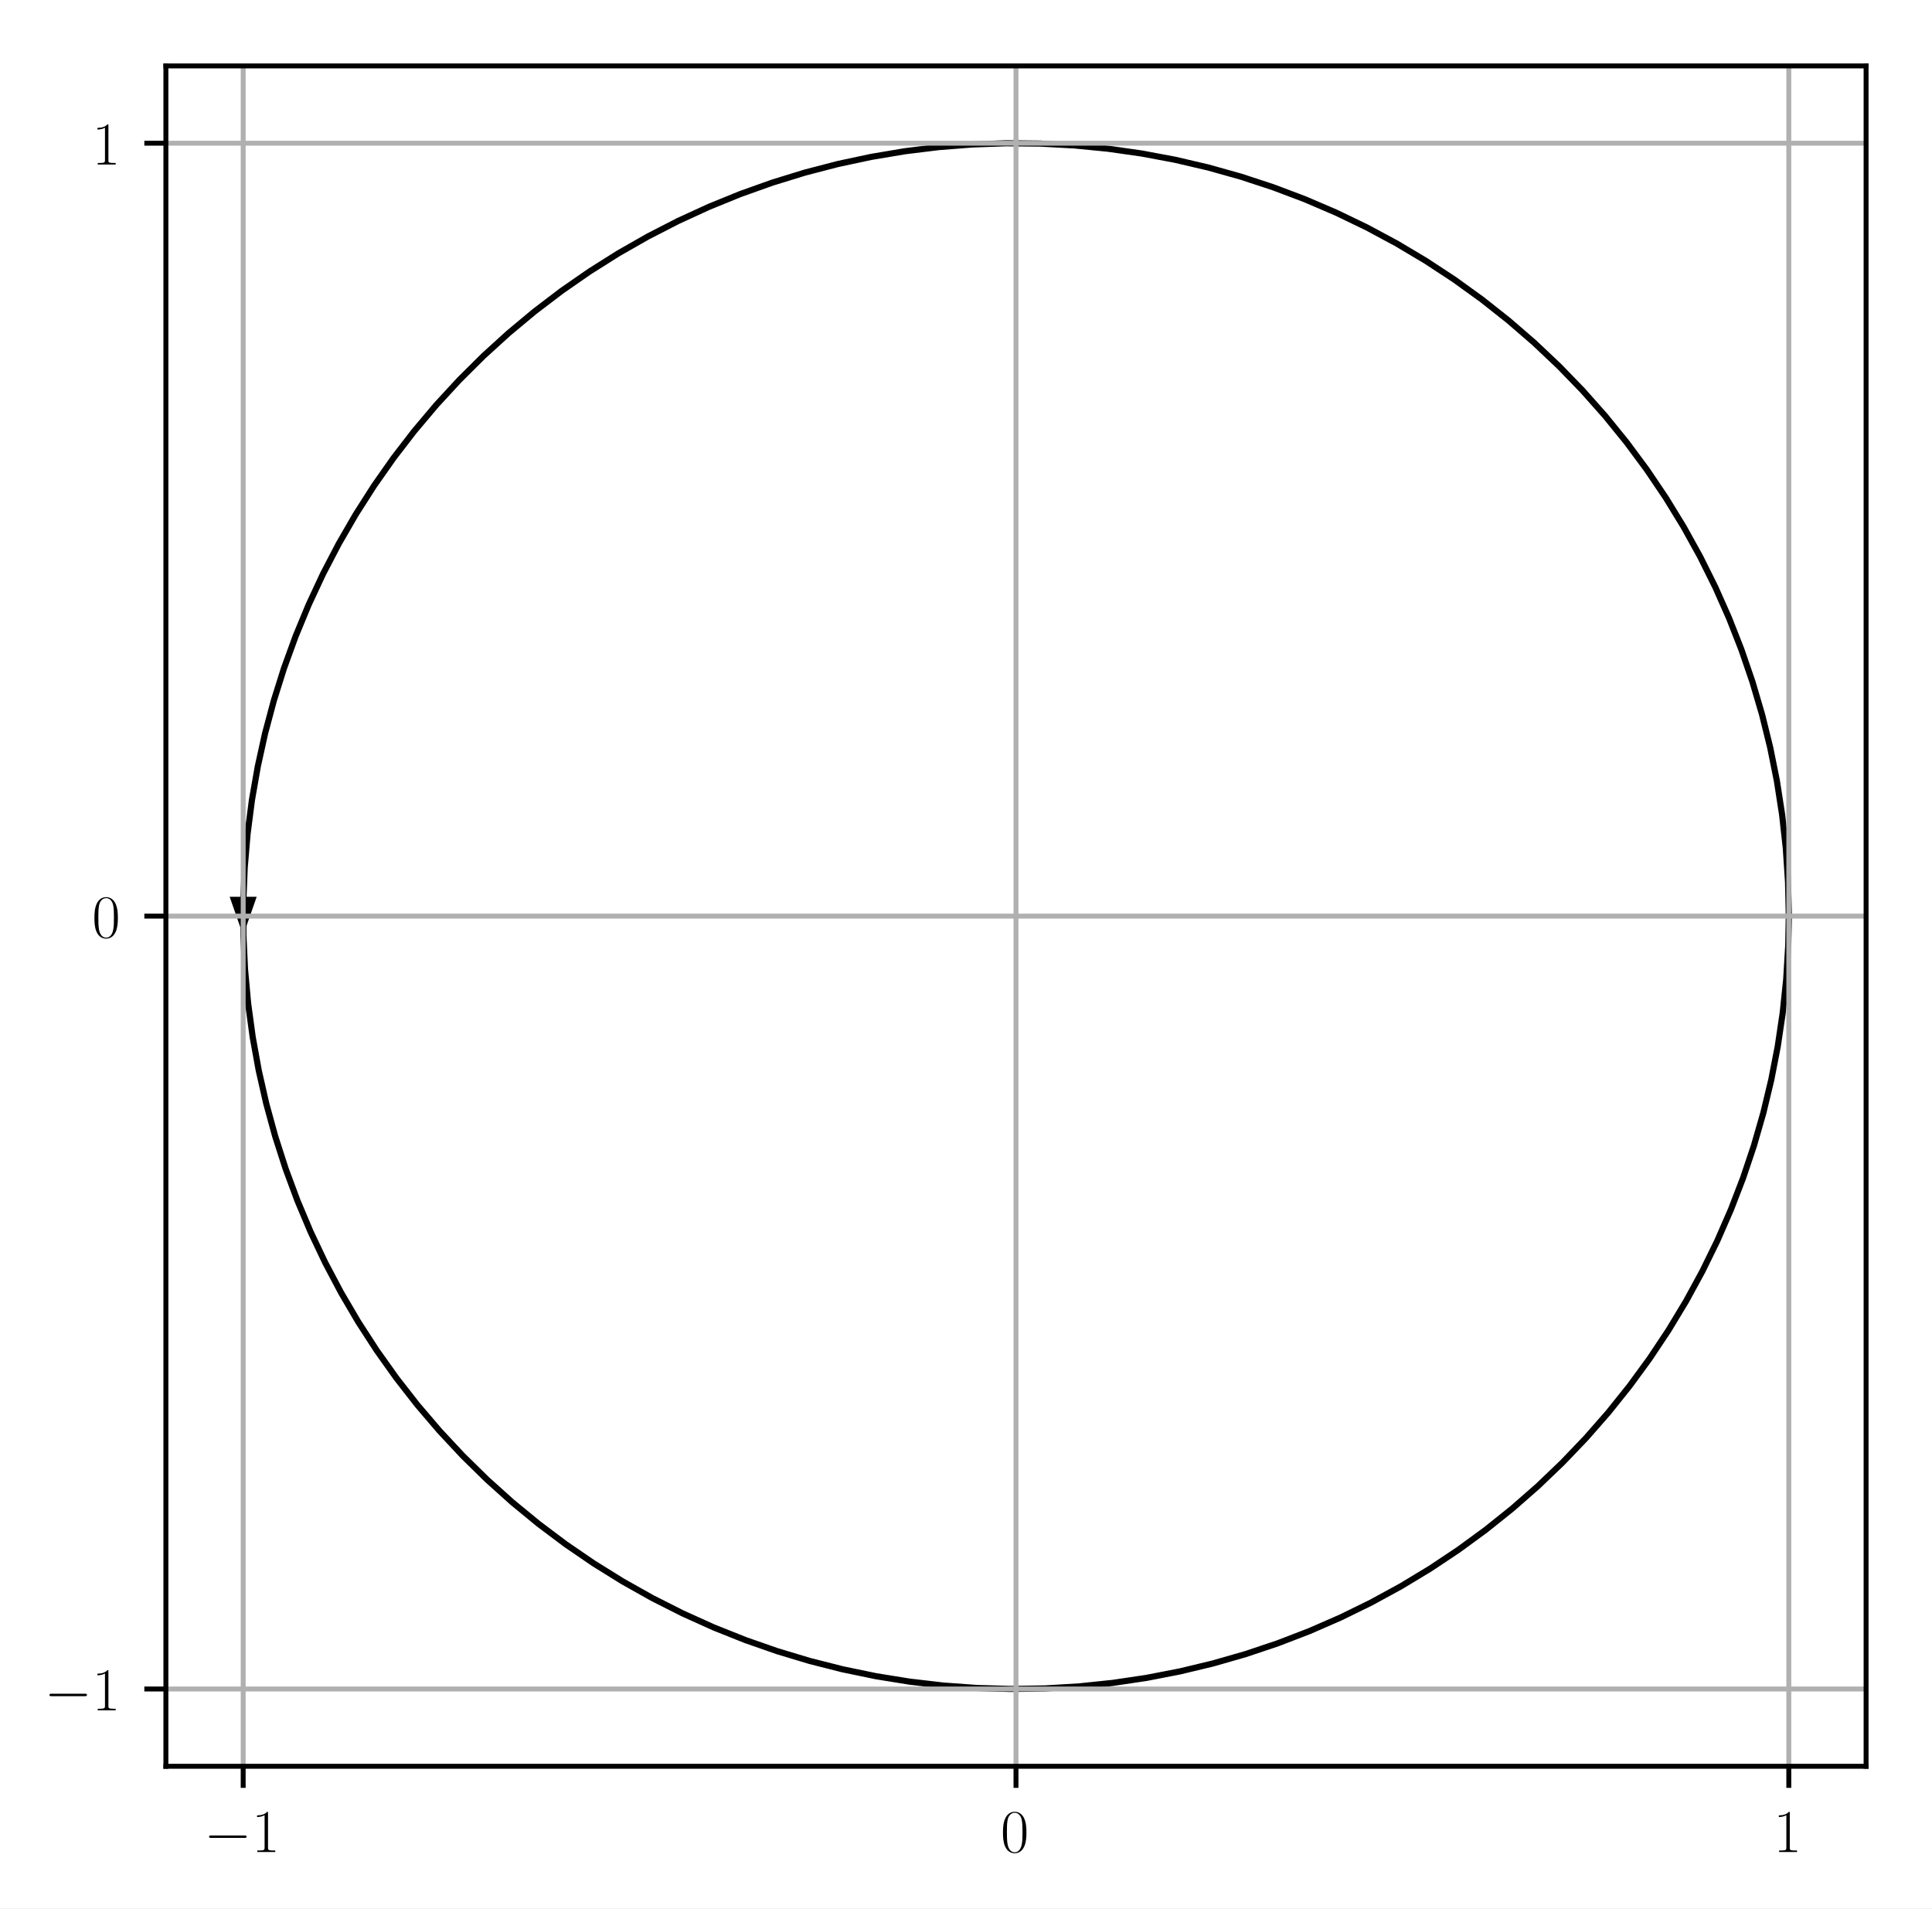
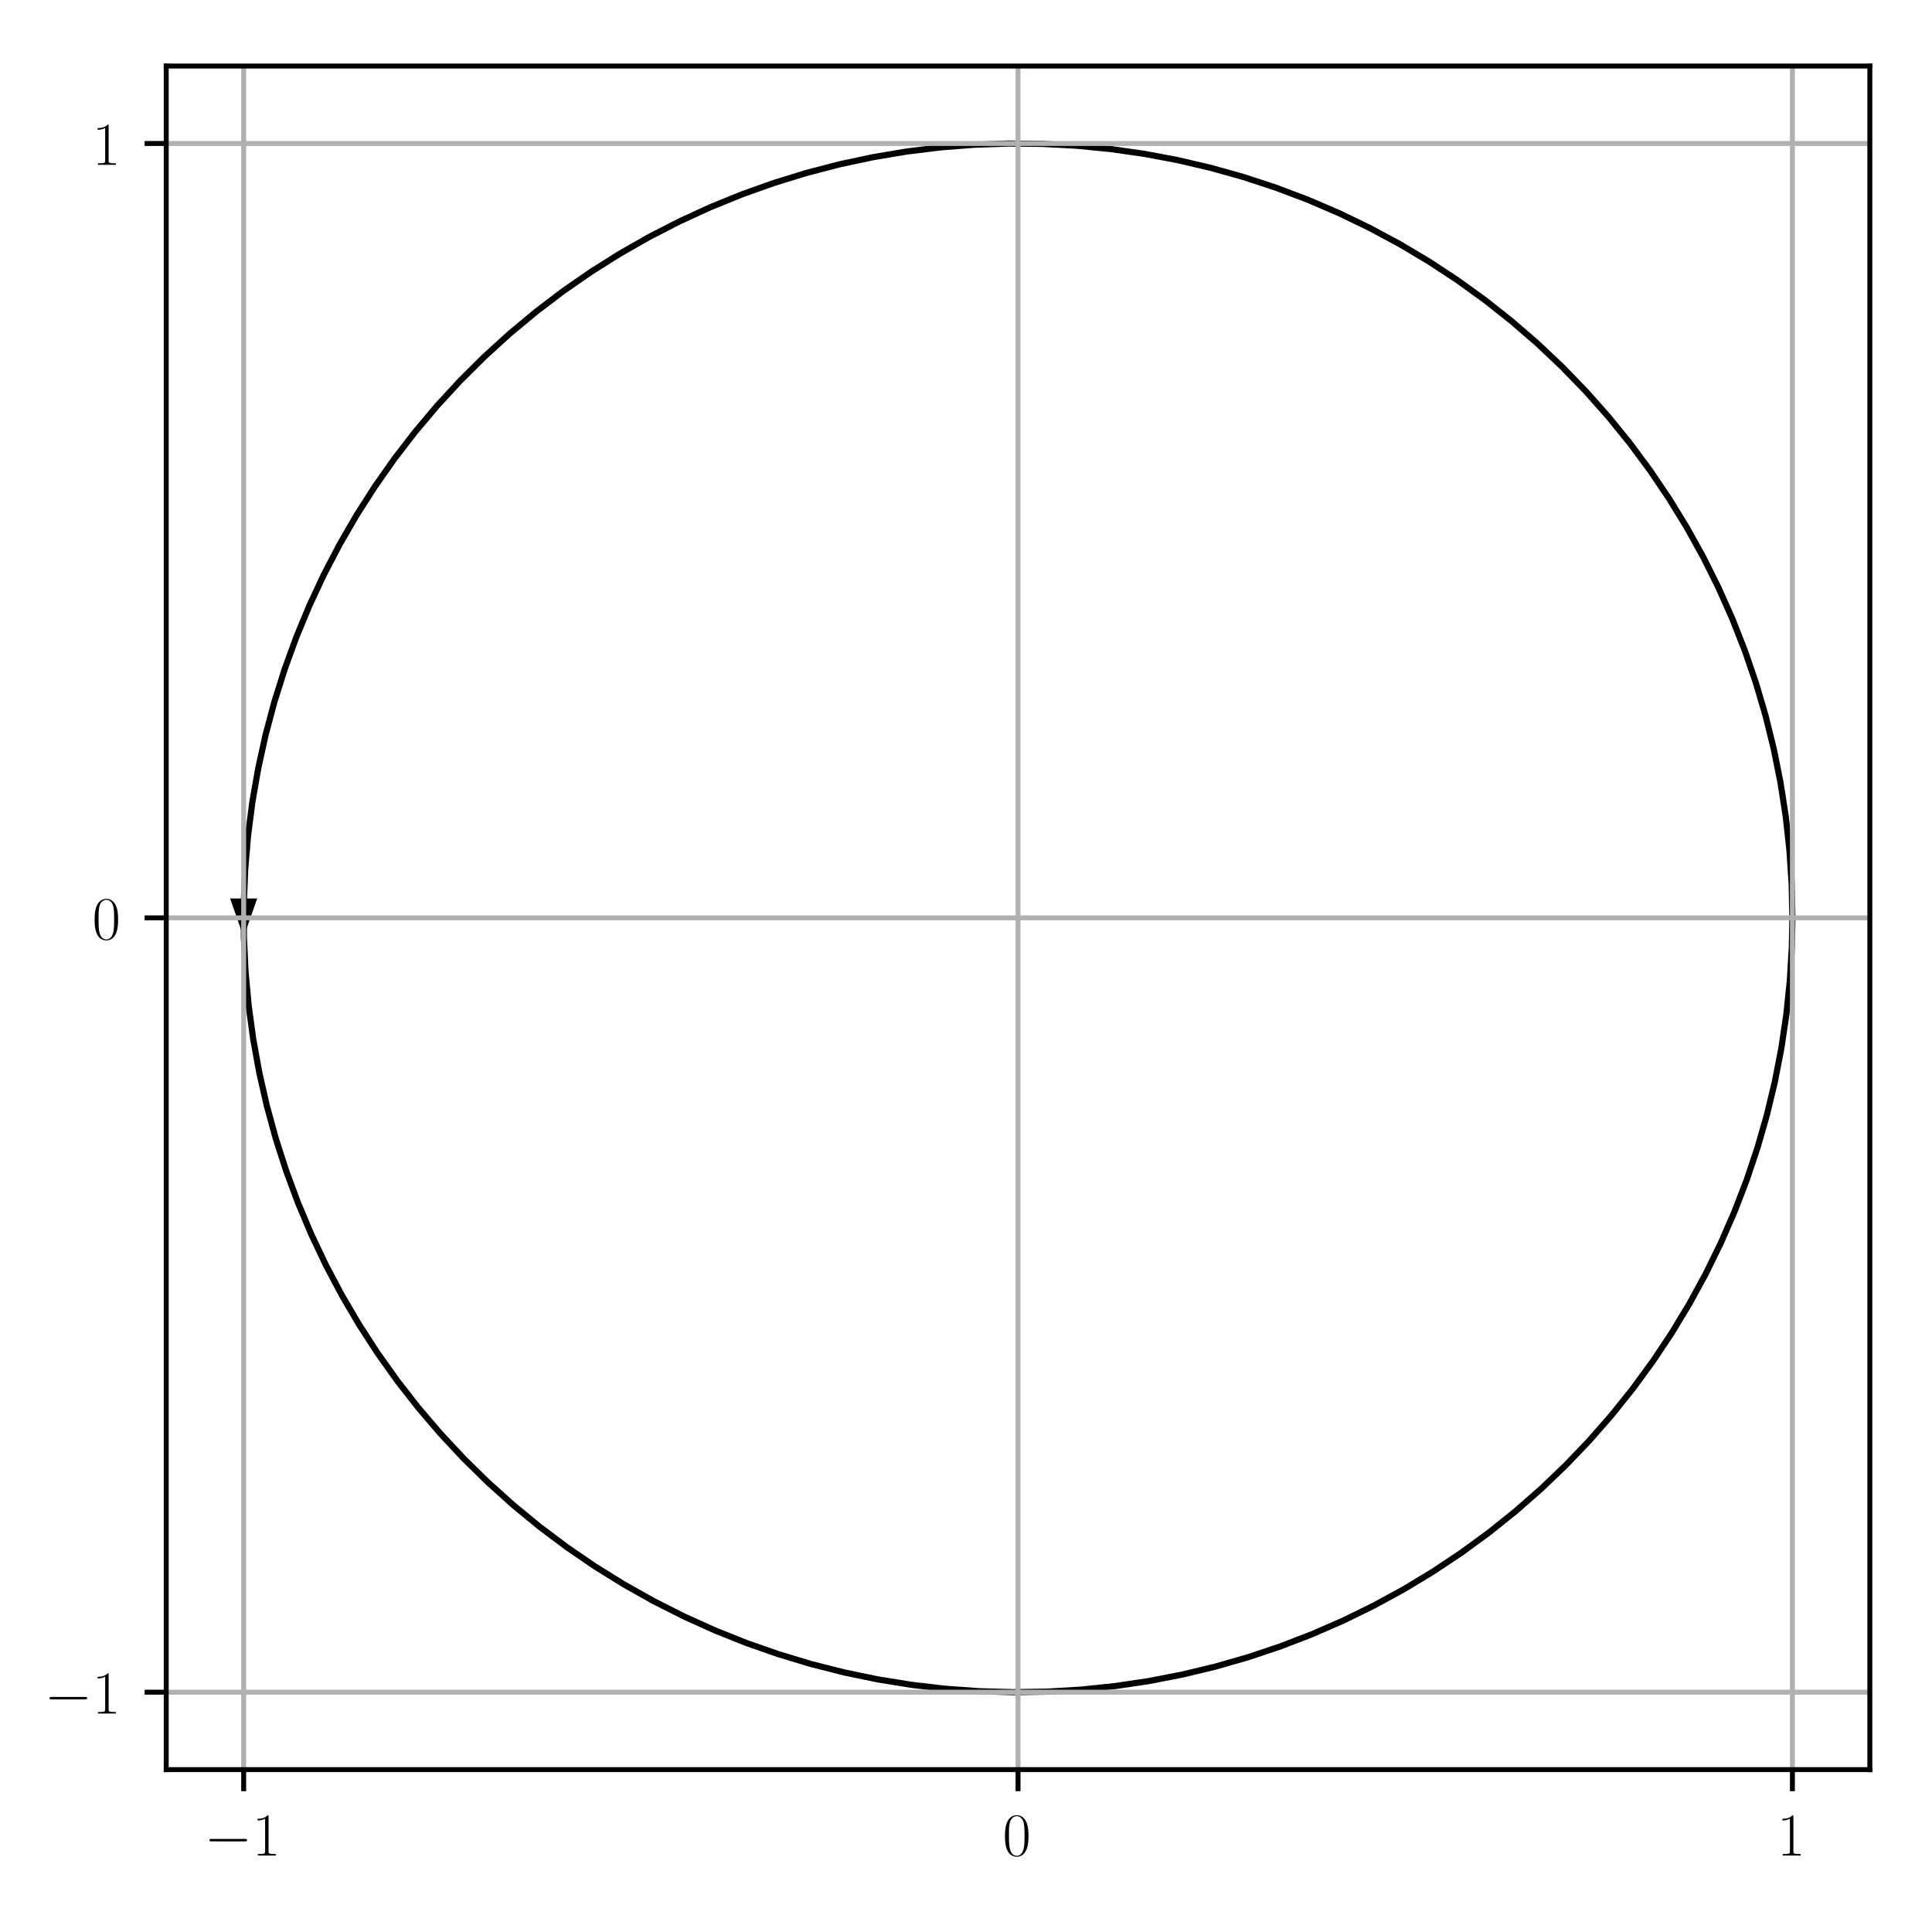
- <svg xmlns="http://www.w3.org/2000/svg" xmlns:xlink="http://www.w3.org/1999/xlink" height="309.756pt" version="1.1" viewBox="0 0 313.63 309.756" width="313.63pt">
+ <svg xmlns="http://www.w3.org/2000/svg" xmlns:xlink="http://www.w3.org/1999/xlink" height="309pt" version="1.1" viewBox="0 0 313 309" width="313pt">
  <defs>
    <style type="text/css">
*{stroke-linecap:butt;stroke-linejoin:round;}
  </style>
  </defs>
  <g id="figure_1">
    <g id="patch_1">
      <path d="M 0 309.756  L 313.63 309.756  L 313.63 0  L 0 0  z " style="fill:#ffffff;" />
    </g>
    <g id="axes_1">
      <g id="patch_2">
        <path d="M 26.93 286.7  L 302.93 286.7  L 302.93 10.7  L 26.93 10.7  z " style="fill:#ffffff;" />
      </g>
      <g id="patch_3">
-         <path clip-path="url(#p7e7122920e)" d="M 290.385 148.7  L 290.263 143.184  L 289.9 137.679  L 289.294 132.195  L 288.448 126.743  L 287.363 121.333  L 286.042 115.976  L 284.486 110.683  L 282.699 105.463  L 280.684 100.327  L 278.445 95.284  L 275.986 90.345  L 273.313 85.518  L 270.43 80.814  L 267.344 76.241  L 264.059 71.808  L 260.582 67.524  L 256.92 63.397  L 253.081 59.435  L 249.071 55.645  L 244.898 52.036  L 240.57 48.613  L 236.097 45.384  L 231.485 42.355  L 226.745 39.531  L 221.885 36.919  L 216.915 34.523  L 211.845 32.348  L 206.684 30.398  L 201.442 28.676  L 196.129 27.187  L 190.756 25.933  L 185.334 24.916  L 179.871 24.138  L 174.38 23.602  L 168.871 23.307  L 163.354 23.255  L 157.84 23.446  L 152.339 23.879  L 146.863 24.553  L 141.422 25.468  L 136.027 26.62  L 130.687 28.009  L 125.414 29.632  L 120.217 31.484  L 115.106 33.564  L 110.092 35.866  L 105.184 38.386  L 100.391 41.119  L 95.724 44.061  L 91.19 47.205  L 86.799 50.546  L 82.558 54.076  L 78.478 57.789  L 74.564 61.678  L 70.825 65.735  L 67.268 69.953  L 63.901 74.323  L 60.728 78.837  L 57.757 83.487  L 54.993 88.262  L 52.442 93.154  L 50.109 98.154  L 47.998 103.251  L 46.112 108.436  L 44.457 113.699  L 43.034 119.03  L 41.848 124.418  L 40.899 129.854  L 40.191 135.325  L 39.723 140.823  L 39.498 146.335  L 39.515 151.853  L 39.775 157.364  L 40.277 162.858  L 41.02 168.325  L 42.003 173.755  L 43.223 179.135  L 44.679 184.457  L 46.368 189.71  L 48.285 194.883  L 50.429 199.967  L 52.794 204.952  L 55.375 209.828  L 58.169 214.586  L 61.169 219.216  L 64.37 223.71  L 67.765 228.059  L 71.348 232.254  L 75.113 236.288  L 79.051 240.152  L 83.155 243.84  L 87.417 247.343  L 91.829 250.656  L 96.382 253.772  L 101.069 256.684  L 105.878 259.387  L 110.802 261.877  L 115.83 264.147  L 120.954 266.194  L 126.162 268.014  L 131.446 269.604  L 136.794 270.959  L 142.197 272.078  L 147.644 272.958  L 153.124 273.598  L 158.627 273.996  L 164.142 274.152  L 169.658 274.065  L 175.166 273.736  L 180.654 273.165  L 186.111 272.354  L 191.527 271.303  L 196.892 270.015  L 202.195 268.492  L 207.426 266.738  L 212.575 264.755  L 217.632 262.548  L 222.586 260.121  L 227.43 257.478  L 232.152 254.625  L 236.744 251.567  L 241.198 248.31  L 245.504 244.86  L 249.654 241.224  L 253.64 237.41  L 257.454 233.424  L 261.09 229.274  L 264.54 224.968  L 267.797 220.514  L 270.855 215.922  L 273.708 211.2  L 276.351 206.356  L 278.778 201.402  L 280.985 196.345  L 282.968 191.196  L 284.722 185.965  L 286.245 180.662  L 287.533 175.297  L 288.584 169.881  L 289.395 164.424  L 289.966 158.936  L 290.295 153.428  L 290.385 148.7  L 290.385 148.7  " style="fill:none;stroke:#000000;stroke-linejoin:miter;" />
+         <path clip-path="url(#p34d0c50f3c)" d="M 290.385 148.7  L 290.263 143.184  L 289.9 137.679  L 289.294 132.195  L 288.448 126.743  L 287.363 121.333  L 286.042 115.976  L 284.486 110.683  L 282.699 105.463  L 280.684 100.327  L 278.445 95.284  L 275.986 90.345  L 273.313 85.518  L 270.43 80.814  L 267.344 76.241  L 264.059 71.808  L 260.582 67.524  L 256.92 63.397  L 253.081 59.435  L 249.071 55.645  L 244.898 52.036  L 240.57 48.613  L 236.097 45.384  L 231.485 42.355  L 226.745 39.531  L 221.885 36.919  L 216.915 34.523  L 211.845 32.348  L 206.684 30.398  L 201.442 28.676  L 196.129 27.187  L 190.756 25.933  L 185.334 24.916  L 179.871 24.138  L 174.38 23.602  L 168.871 23.307  L 163.354 23.255  L 157.84 23.446  L 152.339 23.879  L 146.863 24.553  L 141.422 25.468  L 136.027 26.62  L 130.687 28.009  L 125.414 29.632  L 120.217 31.484  L 115.106 33.564  L 110.092 35.866  L 105.184 38.386  L 100.391 41.119  L 95.724 44.061  L 91.19 47.205  L 86.799 50.546  L 82.558 54.076  L 78.478 57.789  L 74.564 61.678  L 70.825 65.735  L 67.268 69.953  L 63.901 74.323  L 60.728 78.837  L 57.757 83.487  L 54.993 88.262  L 52.442 93.154  L 50.109 98.154  L 47.998 103.251  L 46.112 108.436  L 44.457 113.699  L 43.034 119.03  L 41.848 124.418  L 40.899 129.854  L 40.191 135.325  L 39.723 140.823  L 39.498 146.335  L 39.515 151.853  L 39.775 157.364  L 40.277 162.858  L 41.02 168.325  L 42.003 173.755  L 43.223 179.135  L 44.679 184.457  L 46.368 189.71  L 48.285 194.883  L 50.429 199.967  L 52.794 204.952  L 55.375 209.828  L 58.169 214.586  L 61.169 219.216  L 64.37 223.71  L 67.765 228.059  L 71.348 232.254  L 75.113 236.288  L 79.051 240.152  L 83.155 243.84  L 87.417 247.343  L 91.829 250.656  L 96.382 253.772  L 101.069 256.684  L 105.878 259.387  L 110.802 261.877  L 115.83 264.147  L 120.954 266.194  L 126.162 268.014  L 131.446 269.604  L 136.794 270.959  L 142.197 272.078  L 147.644 272.958  L 153.124 273.598  L 158.627 273.996  L 164.142 274.152  L 169.658 274.065  L 175.166 273.736  L 180.654 273.165  L 186.111 272.354  L 191.527 271.303  L 196.892 270.015  L 202.195 268.492  L 207.426 266.738  L 212.575 264.755  L 217.632 262.548  L 222.586 260.121  L 227.43 257.478  L 232.152 254.625  L 236.744 251.567  L 241.198 248.31  L 245.504 244.86  L 249.654 241.224  L 253.64 237.41  L 257.454 233.424  L 261.09 229.274  L 264.54 224.968  L 267.797 220.514  L 270.855 215.922  L 273.708 211.2  L 276.351 206.356  L 278.778 201.402  L 280.985 196.345  L 282.968 191.196  L 284.722 185.965  L 286.245 180.662  L 287.533 175.297  L 288.584 169.881  L 289.395 164.424  L 289.966 158.936  L 290.295 153.428  L 290.385 148.7  L 290.385 148.7  " style="fill:none;stroke:#000000;stroke-linejoin:miter;" />
      </g>
      <g id="patch_4">
-         <path clip-path="url(#p7e7122920e)" d="M 292.58 148.7  L 290.385 148.7  L 288.189 148.7  z " />
+         <path clip-path="url(#p34d0c50f3c)" d="M 292.58 148.7  L 290.385 148.7  L 288.189 148.7  z " />
      </g>
      <g id="patch_5">
-         <path clip-path="url(#p7e7122920e)" d="M 37.28 145.564  L 39.476 151.836  L 41.671 145.564  z " />
+         <path clip-path="url(#p34d0c50f3c)" d="M 37.28 145.564  L 39.476 151.836  L 41.671 145.564  z " />
      </g>
      <g id="patch_6">
-         <path clip-path="url(#p7e7122920e)" d="M 292.58 148.7  L 290.385 148.7  L 288.189 148.7  z " />
+         <path clip-path="url(#p34d0c50f3c)" d="M 292.58 148.7  L 290.385 148.7  L 288.189 148.7  z " />
      </g>
      <g id="matplotlib.axis_1">
        <g id="xtick_1">
          <g id="line2d_1">
-             <path clip-path="url(#p7e7122920e)" d="M 39.476 286.7  L 39.476 10.7  " style="fill:none;stroke:#b0b0b0;stroke-linecap:square;stroke-width:0.8;" />
+             <path clip-path="url(#p34d0c50f3c)" d="M 39.476 286.7  L 39.476 10.7  " style="fill:none;stroke:#b0b0b0;stroke-linecap:square;stroke-width:0.8;" />
          </g>
          <g id="line2d_2">
            <defs>
-               <path d="M 0 0  L 0 3.5  " id="m971c5e7acd" style="stroke:#000000;stroke-width:0.8;" />
+               <path d="M 0 0  L 0 3.5  " id="maf26aa4324" style="stroke:#000000;stroke-width:0.8;" />
            </defs>
            <g>
-               <use style="stroke:#000000;stroke-width:0.8;" x="39.476" xlink:href="#m971c5e7acd" y="286.7" />
+               <use style="stroke:#000000;stroke-width:0.8;" x="39.476" xlink:href="#maf26aa4324" y="286.7" />
            </g>
          </g>
          <g id="text_1">
            <defs>
              <path d="M 65.906 23  C 67.594 23 69.406 23 69.406 25  C 69.406 27 67.594 27 65.906 27  L 11.797 27  C 10.094 27 8.297 27 8.297 25  C 8.297 23 10.094 23 11.797 23  z " id="CMSY10-0" />
              <path d="M 26.594 63.406  C 26.594 65.5 26.5 65.5 25.094 65.5  C 21.203 61.188 15.297 59.797 9.703 59.797  C 9.406 59.797 8.906 59.797 8.797 59.5  C 8.703 59.297 8.703 59.094 8.703 57  C 11.797 57 17 57.594 21 59.984  L 21 7.203  C 21 3.688 20.797 2.5 12.203 2.5  L 9.203 2.5  L 9.203 0  C 14 0 19 0 23.797 0  C 28.594 0 33.594 0 38.406 0  L 38.406 2.5  L 35.406 2.5  C 26.797 2.5 26.594 3.594 26.594 7.156  z " id="CMR17-49" />
            </defs>
            <g transform="translate(33.11049 300.6185)scale(0.1 -0.1)">
              <use transform="scale(0.996264)" xlink:href="#CMSY10-0" />
              <use transform="translate(77.48747 0)scale(0.996264)" xlink:href="#CMR17-49" />
            </g>
          </g>
        </g>
        <g id="xtick_2">
          <g id="line2d_3">
-             <path clip-path="url(#p7e7122920e)" d="M 164.93 286.7  L 164.93 10.7  " style="fill:none;stroke:#b0b0b0;stroke-linecap:square;stroke-width:0.8;" />
+             <path clip-path="url(#p34d0c50f3c)" d="M 164.93 286.7  L 164.93 10.7  " style="fill:none;stroke:#b0b0b0;stroke-linecap:square;stroke-width:0.8;" />
          </g>
          <g id="line2d_4">
            <g>
-               <use style="stroke:#000000;stroke-width:0.8;" x="164.93" xlink:href="#m971c5e7acd" y="286.7" />
+               <use style="stroke:#000000;stroke-width:0.8;" x="164.93" xlink:href="#maf26aa4324" y="286.7" />
            </g>
          </g>
          <g id="text_2">
            <defs>
              <path d="M 42 31.641  C 42 37.75 41.906 48.125 37.703 56.109  C 34 63.109 28.094 65.594 22.906 65.594  C 18.094 65.594 12 63.406 8.203 56.203  C 4.203 48.719 3.797 39.438 3.797 31.641  C 3.797 25.953 3.906 17.281 7 9.672  C 11.297 -0.609 19 -2 22.906 -2  C 27.5 -2 34.5 -0.109 38.594 9.375  C 41.594 16.281 42 24.359 42 31.641  z M 22.906 -0.406  C 16.5 -0.406 12.703 5.078 11.297 12.688  C 10.203 18.562 10.203 27.156 10.203 32.75  C 10.203 40.438 10.203 46.828 11.5 52.922  C 13.406 61.391 19 64 22.906 64  C 27 64 32.297 61.297 34.203 53.125  C 35.5 47.438 35.594 40.734 35.594 32.75  C 35.594 26.25 35.594 18.266 34.406 12.375  C 32.297 1.484 26.406 -0.406 22.906 -0.406  z " id="CMR17-48" />
            </defs>
            <g transform="translate(162.4394 300.6185)scale(0.1 -0.1)">
              <use transform="scale(0.996264)" xlink:href="#CMR17-48" />
            </g>
          </g>
        </g>
        <g id="xtick_3">
          <g id="line2d_5">
-             <path clip-path="url(#p7e7122920e)" d="M 290.385 286.7  L 290.385 10.7  " style="fill:none;stroke:#b0b0b0;stroke-linecap:square;stroke-width:0.8;" />
+             <path clip-path="url(#p34d0c50f3c)" d="M 290.385 286.7  L 290.385 10.7  " style="fill:none;stroke:#b0b0b0;stroke-linecap:square;stroke-width:0.8;" />
          </g>
          <g id="line2d_6">
            <g>
-               <use style="stroke:#000000;stroke-width:0.8;" x="290.385" xlink:href="#m971c5e7acd" y="286.7" />
+               <use style="stroke:#000000;stroke-width:0.8;" x="290.385" xlink:href="#maf26aa4324" y="286.7" />
            </g>
          </g>
          <g id="text_3">
            <g transform="translate(287.894 300.6185)scale(0.1 -0.1)">
              <use transform="scale(0.996264)" xlink:href="#CMR17-49" />
            </g>
          </g>
        </g>
      </g>
      <g id="matplotlib.axis_2">
        <g id="ytick_1">
          <g id="line2d_7">
-             <path clip-path="url(#p7e7122920e)" d="M 26.93 274.155  L 302.93 274.155  " style="fill:none;stroke:#b0b0b0;stroke-linecap:square;stroke-width:0.8;" />
+             <path clip-path="url(#p34d0c50f3c)" d="M 26.93 274.155  L 302.93 274.155  " style="fill:none;stroke:#b0b0b0;stroke-linecap:square;stroke-width:0.8;" />
          </g>
          <g id="line2d_8">
            <defs>
-               <path d="M 0 0  L -3.5 0  " id="m97ff4bdc08" style="stroke:#000000;stroke-width:0.8;" />
+               <path d="M 0 0  L -3.5 0  " id="m5ddafa0380" style="stroke:#000000;stroke-width:0.8;" />
            </defs>
            <g>
-               <use style="stroke:#000000;stroke-width:0.8;" x="26.93" xlink:href="#m97ff4bdc08" y="274.155" />
+               <use style="stroke:#000000;stroke-width:0.8;" x="26.93" xlink:href="#m5ddafa0380" y="274.155" />
            </g>
          </g>
          <g id="text_4">
            <g transform="translate(7.2 277.6138)scale(0.1 -0.1)">
              <use transform="scale(0.996264)" xlink:href="#CMSY10-0" />
              <use transform="translate(77.48747 0)scale(0.996264)" xlink:href="#CMR17-49" />
            </g>
          </g>
        </g>
        <g id="ytick_2">
          <g id="line2d_9">
-             <path clip-path="url(#p7e7122920e)" d="M 26.93 148.7  L 302.93 148.7  " style="fill:none;stroke:#b0b0b0;stroke-linecap:square;stroke-width:0.8;" />
+             <path clip-path="url(#p34d0c50f3c)" d="M 26.93 148.7  L 302.93 148.7  " style="fill:none;stroke:#b0b0b0;stroke-linecap:square;stroke-width:0.8;" />
          </g>
          <g id="line2d_10">
            <g>
-               <use style="stroke:#000000;stroke-width:0.8;" x="26.93" xlink:href="#m97ff4bdc08" y="148.7" />
+               <use style="stroke:#000000;stroke-width:0.8;" x="26.93" xlink:href="#m5ddafa0380" y="148.7" />
            </g>
          </g>
          <g id="text_5">
            <g transform="translate(14.94874 152.1592)scale(0.1 -0.1)">
              <use transform="scale(0.996264)" xlink:href="#CMR17-48" />
            </g>
          </g>
        </g>
        <g id="ytick_3">
          <g id="line2d_11">
-             <path clip-path="url(#p7e7122920e)" d="M 26.93 23.245  L 302.93 23.245  " style="fill:none;stroke:#b0b0b0;stroke-linecap:square;stroke-width:0.8;" />
+             <path clip-path="url(#p34d0c50f3c)" d="M 26.93 23.245  L 302.93 23.245  " style="fill:none;stroke:#b0b0b0;stroke-linecap:square;stroke-width:0.8;" />
          </g>
          <g id="line2d_12">
            <g>
-               <use style="stroke:#000000;stroke-width:0.8;" x="26.93" xlink:href="#m97ff4bdc08" y="23.245" />
+               <use style="stroke:#000000;stroke-width:0.8;" x="26.93" xlink:href="#m5ddafa0380" y="23.245" />
            </g>
          </g>
          <g id="text_6">
            <g transform="translate(14.94874 26.7047)scale(0.1 -0.1)">
              <use transform="scale(0.996264)" xlink:href="#CMR17-49" />
            </g>
          </g>
        </g>
      </g>
      <g id="patch_7">
        <path d="M 26.93 286.7  L 26.93 10.7  " style="fill:none;stroke:#000000;stroke-linecap:square;stroke-linejoin:miter;stroke-width:0.8;" />
      </g>
      <g id="patch_8">
        <path d="M 302.93 286.7  L 302.93 10.7  " style="fill:none;stroke:#000000;stroke-linecap:square;stroke-linejoin:miter;stroke-width:0.8;" />
      </g>
      <g id="patch_9">
        <path d="M 26.93 286.7  L 302.93 286.7  " style="fill:none;stroke:#000000;stroke-linecap:square;stroke-linejoin:miter;stroke-width:0.8;" />
      </g>
      <g id="patch_10">
        <path d="M 26.93 10.7  L 302.93 10.7  " style="fill:none;stroke:#000000;stroke-linecap:square;stroke-linejoin:miter;stroke-width:0.8;" />
      </g>
    </g>
  </g>
  <defs>
-     <clipPath id="p7e7122920e">
+     <clipPath id="p34d0c50f3c">
      <rect height="276" width="276" x="26.93" y="10.7" />
    </clipPath>
  </defs>
</svg>
